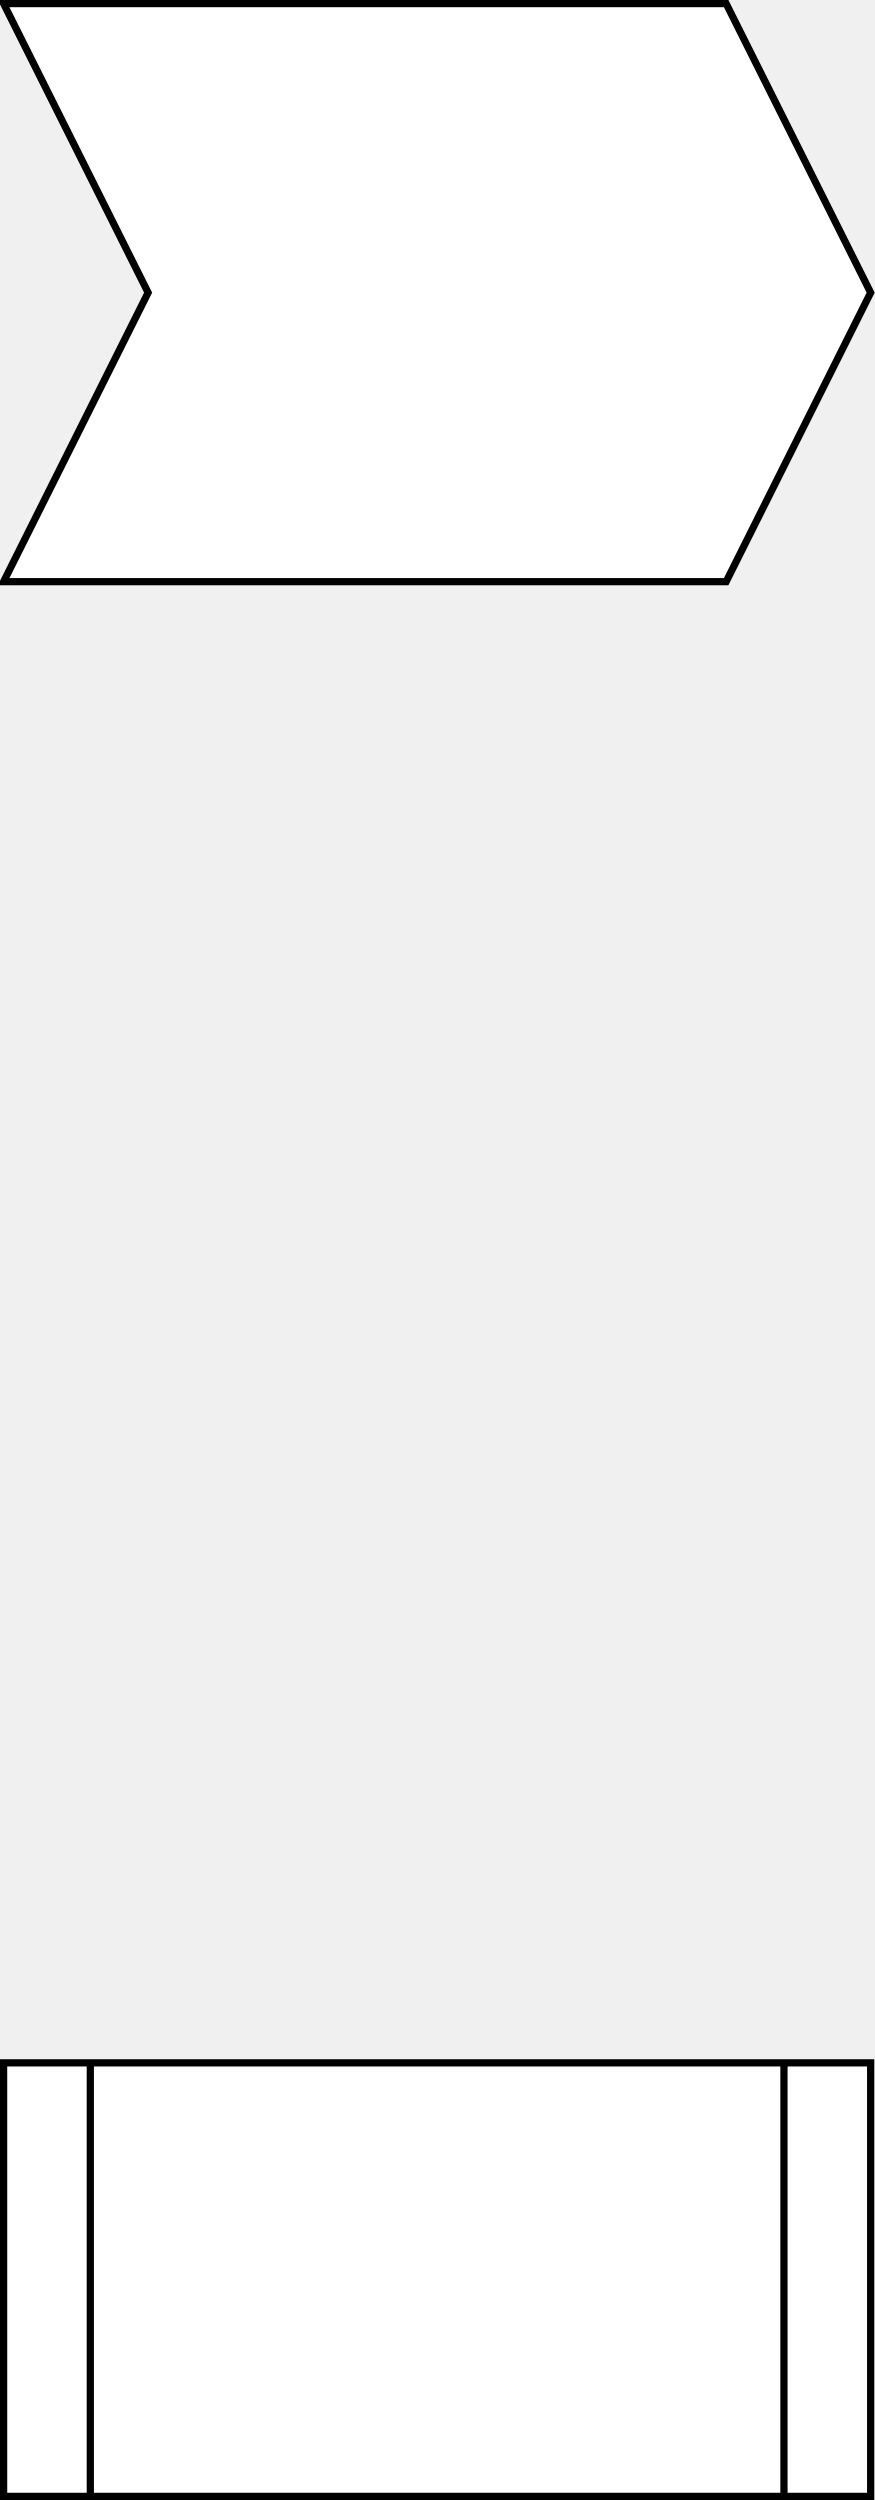
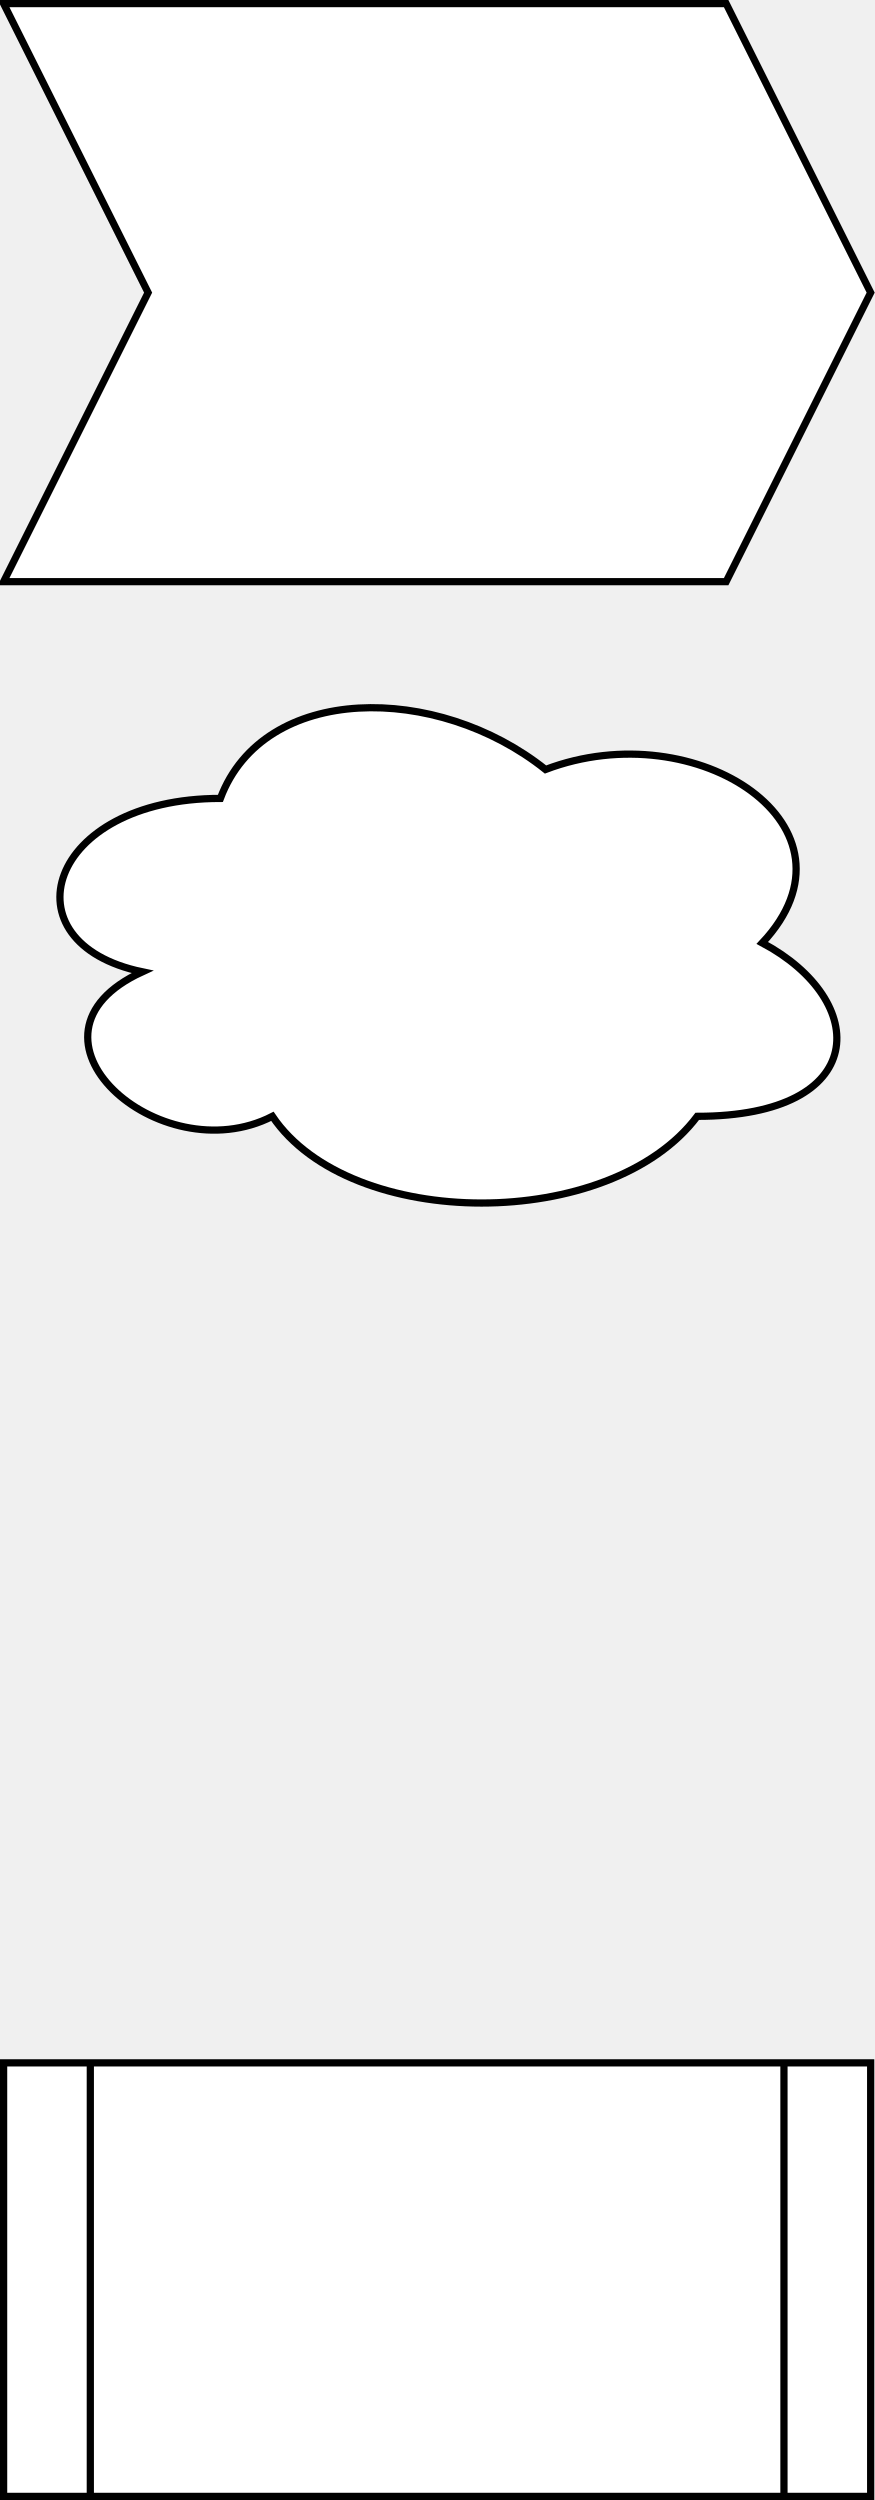
- <svg xmlns="http://www.w3.org/2000/svg" version="1.1" width="121px" height="346px" viewBox="-0.5 -0.5 121 346" content="&lt;mxfile host=&quot;app.diagrams.net&quot; modified=&quot;2020-08-22T08:36:59.161Z&quot; agent=&quot;5.0 (X11; Linux x86_64) AppleWebKit/537.36 (KHTML, like Gecko) Chrome/84.0.415.105 Safari/537.36&quot; etag=&quot;Fm7Nv-hfHleXndepgRmv&quot; version=&quot;13.6.0&quot; type=&quot;device&quot;&gt;&lt;diagram id=&quot;DJLNEVtniJLN68yqkko7&quot; name=&quot;Page-1&quot;&gt;tZRNb8IwDIZ/TY+TaPoBXGHs44BAYhJcQ2OaaGkTpela+PVLV5dSIQQcdqnsx05sv7HqBfOsfjdU86ViID0yYrUXvHqEkDh03wYcW+CHUySpEQxZDzbiBAhHSEvBoBgkWqWkFXoIE5XnkNgBo8aoaph2UHJYVdMUrsAmofKabgWzvKUTMu75B4iUd5X9eNpGMtol4yQFp0xVFyhYeMHcKGVbK6vnIBvxOl3ac283oufGDOT2kQPbMF6H+93qcz1ezna6yk7k64W0t/xQWeLA2Kw9dgq4vnVjFha0F8w0GJGBBYNo3fuzigsLG02TJr9yC+EYt5l0nu/Mg6ihe+LGx9pgLNQ3h/LPUrkdA+VKmaNL6RYMxcX1ImP0q/6t/C6HX7zTBBnF9UjPN/cKOgNFfELQ6HFBtVEJFMV93fY0+U6NKnO2Kq0U+f/pF0XRY/rFz+vn3H7Z/2IXv4xg8Qs=&lt;/diagram&gt;&lt;/mxfile&gt;" style="background-color: rgb(255, 255, 255);">
+ <svg xmlns="http://www.w3.org/2000/svg" version="1.1" width="121px" height="346px" viewBox="-0.5 -0.5 121 346" content="&lt;mxfile host=&quot;app.diagrams.net&quot; modified=&quot;2020-08-22T09:09:55.425Z&quot; agent=&quot;5.0 (X11; Linux x86_64) AppleWebKit/537.36 (KHTML, like Gecko) Chrome/84.0.415.105 Safari/537.36&quot; etag=&quot;bD_yJ7lQeRiQAHBz_s9h&quot; version=&quot;13.6.4&quot; type=&quot;device&quot;&gt;&lt;diagram id=&quot;DJLNEVtniJLN68yqkko7&quot; name=&quot;Page-1&quot;&gt;tZRdb4IwFEB/DY8mgwro43Dq9mAkcYm+VnqFZoXWUgT99SujiMQZXTJfSO/p7cc9LbXQJK3mEotkwQkwy3khlYXeLMexkaO/NTg2wB/7DYglJSanAyt6AgNfDC0ogbyXqDhnioo+jHiWQaR6DEvJy37ajrP+qgLHcAVWEWbXdE2JSho6cvyOvwONk3Zl2xs3PSluk00leYIJLy8QmlpoIjlXTSutJsBqd62XZtzsRu95YxIy9ciA9dALh9vN8iP0F8FGlOnJ+RyY0zlgVpiCzWbVsTWg9y3qZq5AWCgQIGkKCqRBYRcHZUIVrASO6vxS3wfNEpUyHdm6uaMVtEdcx9cVmKIOIBVUF8hUNAeul5JHnWJ6W7nmdjm+icvurOw2J7k4p5Fh2FyP+DxzZ1A3jMQ/CHUfFyokjyDP73vb4ugrlrzIyLJQjGbP8+e67mP+vH/whwPX5QWZkdf9dI9KHO7D8cC+70/Pov9+HQStyYjpee57vCHnF4WP+kLe8+6bDrvH4afv4oVF028=&lt;/diagram&gt;&lt;/mxfile&gt;">
  <defs />
  <g>
    <path d="M 0 0 L 100 0 L 120 40 L 100 80 L 0 80 L 20 40 Z" fill="#ffffff" stroke="#000000" stroke-miterlimit="10" pointer-events="all" />
    <rect x="0" y="285" width="120" height="60" fill="#ffffff" stroke="#000000" pointer-events="all" />
    <path d="M 12 285 L 12 345 M 108 285 L 108 345" fill="none" stroke="#000000" stroke-miterlimit="10" pointer-events="all" />
+     <path d="M 30 110 C 6 110 0 130 19.2 134 C 0 142.8 21.6 162 37.2 154 C 48 170 84 170 96 154 C 120 154 120 138 105 130 C 120 114 96 98 75 106 C 60 94 36 94 30 110 Z" fill="#ffffff" stroke="#000000" stroke-miterlimit="10" pointer-events="all" />
  </g>
</svg>
